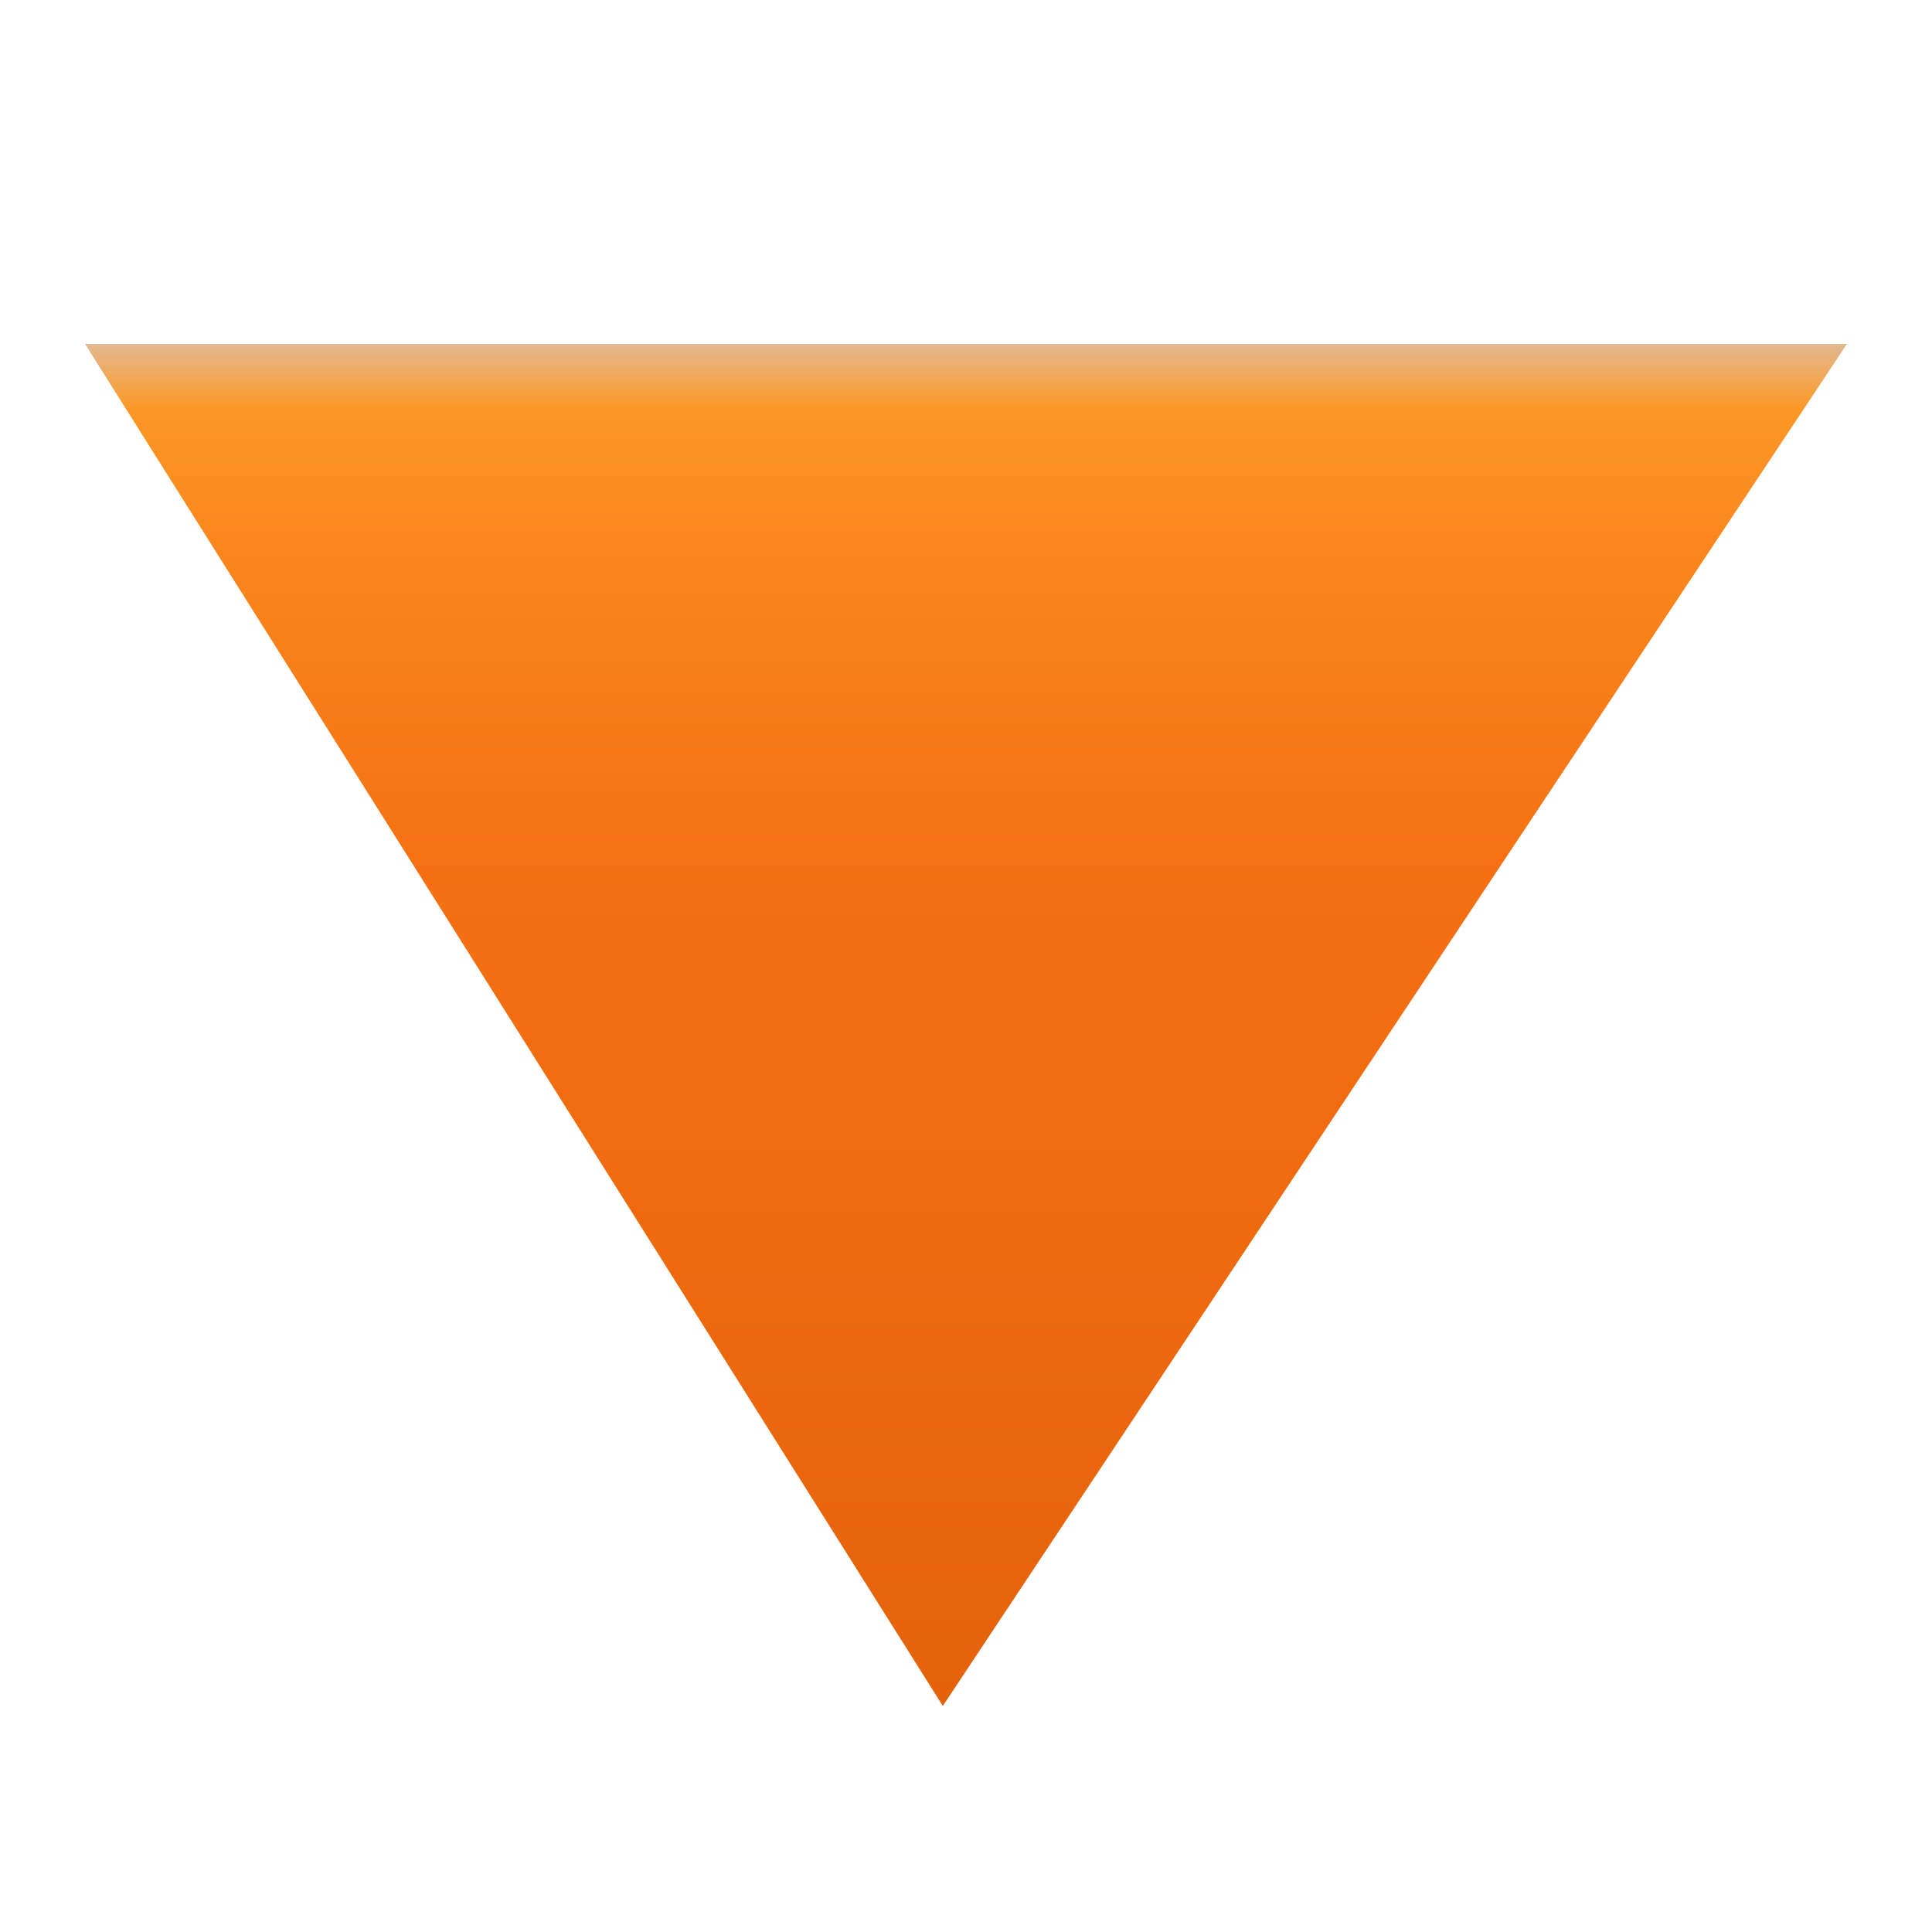
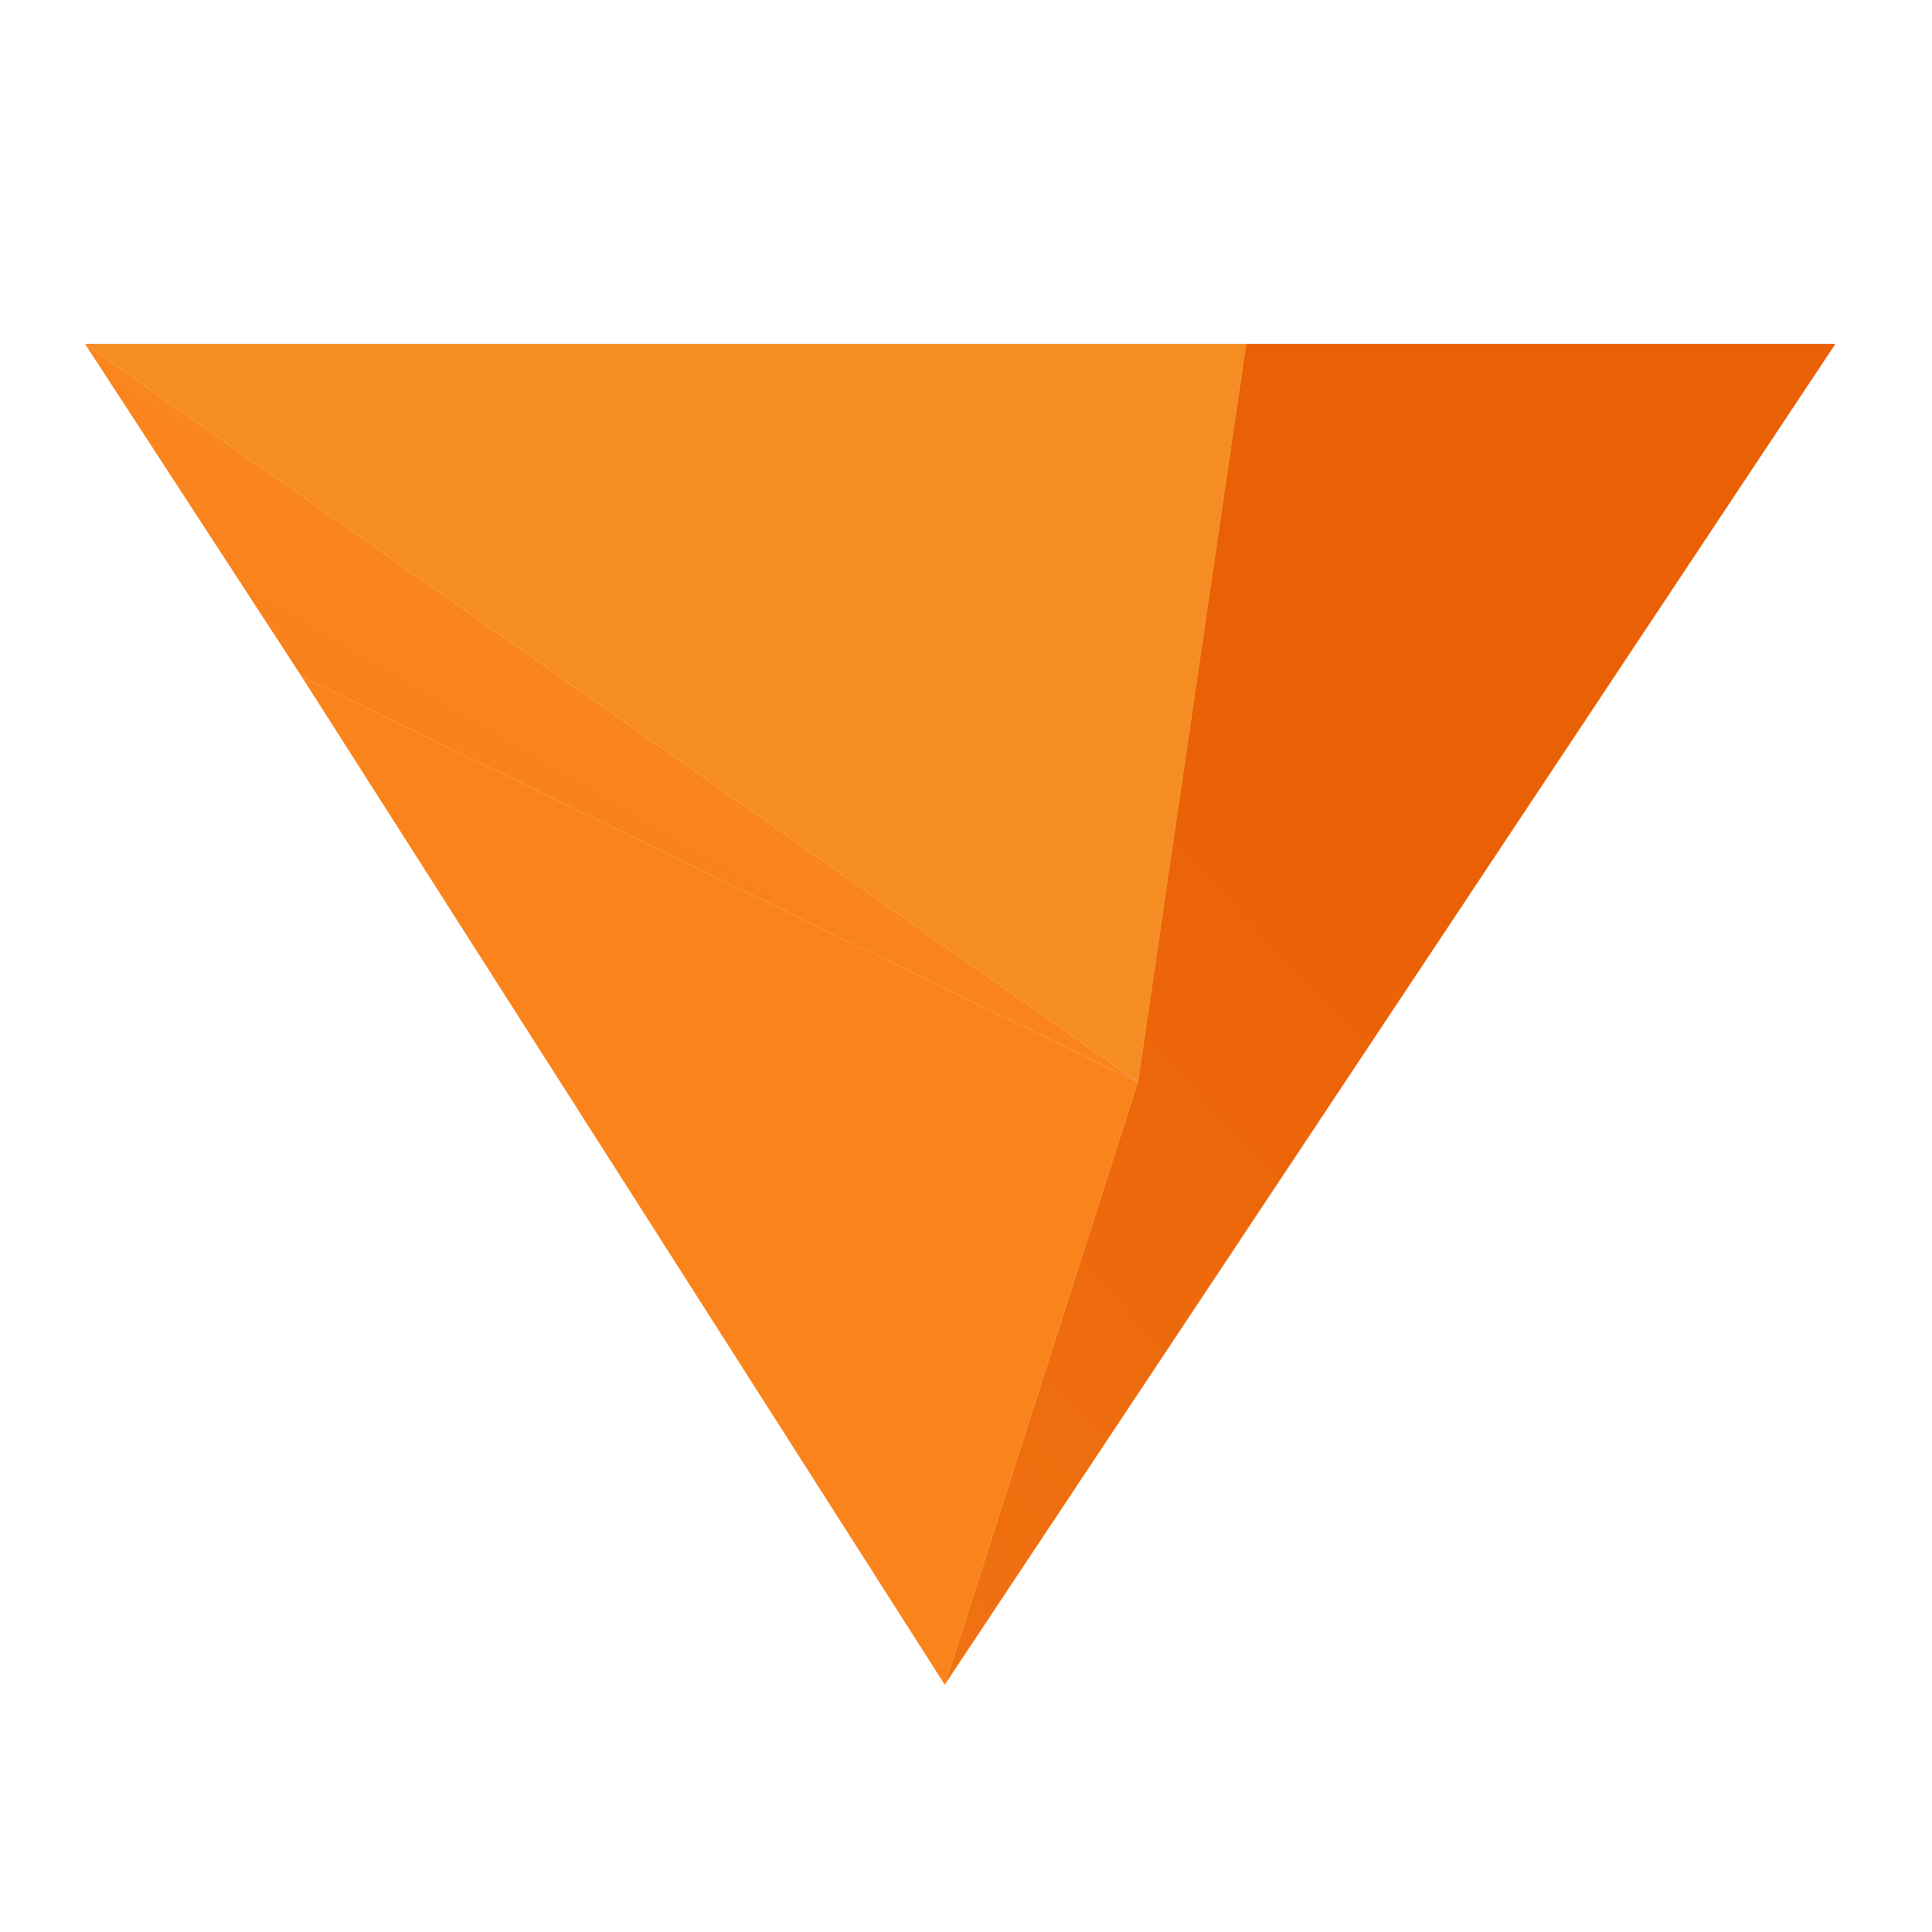
<svg xmlns="http://www.w3.org/2000/svg" viewBox="0 0 100 100" fill="none">
  <defs>
-     <linearGradient id="funnel" x1="0" y1="0" x2="0" y2="1">
-       <stop offset="0%" stop-color="#e2ba96" />
-       <stop offset="5%" stop-color="#fb9825" />
-       <stop offset="15%" stop-color="#fa861d" />
-       <stop offset="40%" stop-color="#f47012" />
-       <stop offset="100%" stop-color="#e4620b" />
+     <linearGradient id="g-ade" x1="0" y1="0" x2="0" y2="1" gradientTransform="rotate(130)">
+       <stop offset="0%" stop-color="#f58d22" />
+       <stop offset="100%" stop-color="#fa881f" />
+     </linearGradient>
+     <linearGradient id="g-adf" x1="0" y1="0" x2="0" y2="1" gradientTransform="rotate(40)">
+       <stop offset="0%" stop-color="#fa861e" />
+       <stop offset="100%" stop-color="#f66f14" />
+     </linearGradient>
+     <linearGradient id="g-fdc" x1="0" y1="0" x2="0" y2="1" gradientTransform="rotate(150)">
+       <stop offset="0%" stop-color="#fa841b" />
+       <stop offset="100%" stop-color="#fa871e" />
+     </linearGradient>
+     <linearGradient id="g-ebcd" x1="0" y1="0" x2="0" y2="1" gradientTransform="rotate(35)">
+       <stop offset="0%" stop-color="#ea6005" />
+       <stop offset="100%" stop-color="#f17614" />
    </linearGradient>
  </defs>
-   <polygon points="4.4,17.8 95.6,17.8 48.8,88.3" fill="url(#funnel)" />
+   <polygon points="4.4,17.8 64.5,17.8 58.9,56.0" fill="url(#g-ade)" />
+   <polygon points="4.4,17.8 58.9,56.0 15.6,35.0" fill="url(#g-adf)" />
+   <polygon points="15.6,35.0 58.9,56.0 48.9,87.2" fill="url(#g-fdc)" />
+   <polygon points="64.5,17.8 95.0,17.8 48.9,87.2 58.9,56.0" fill="url(#g-ebcd)" />
</svg>
